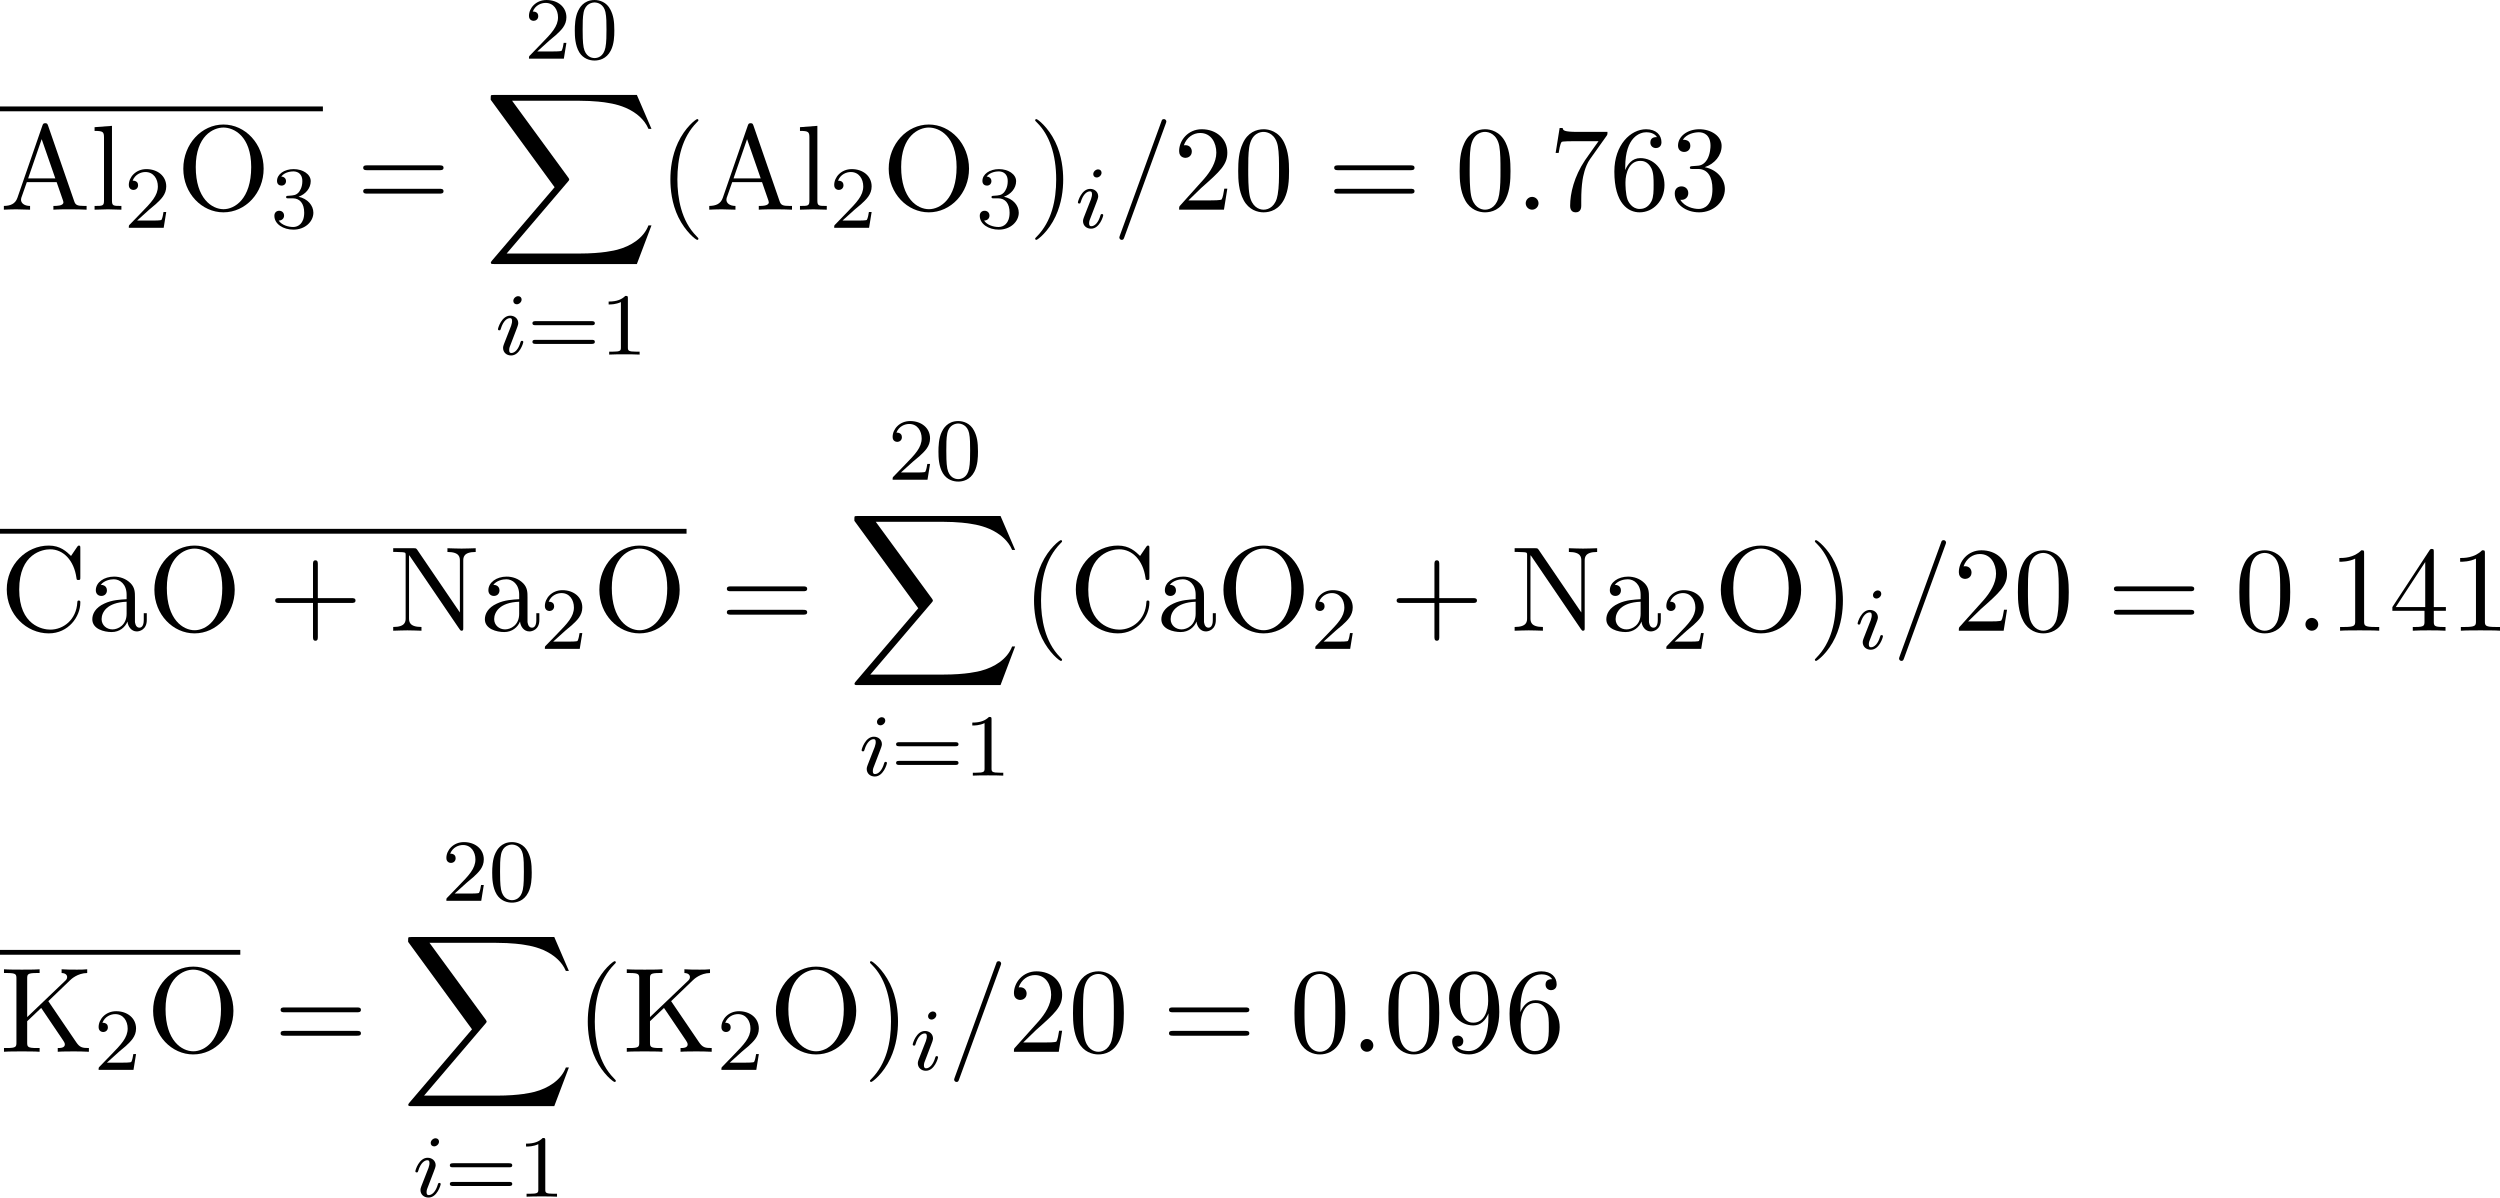
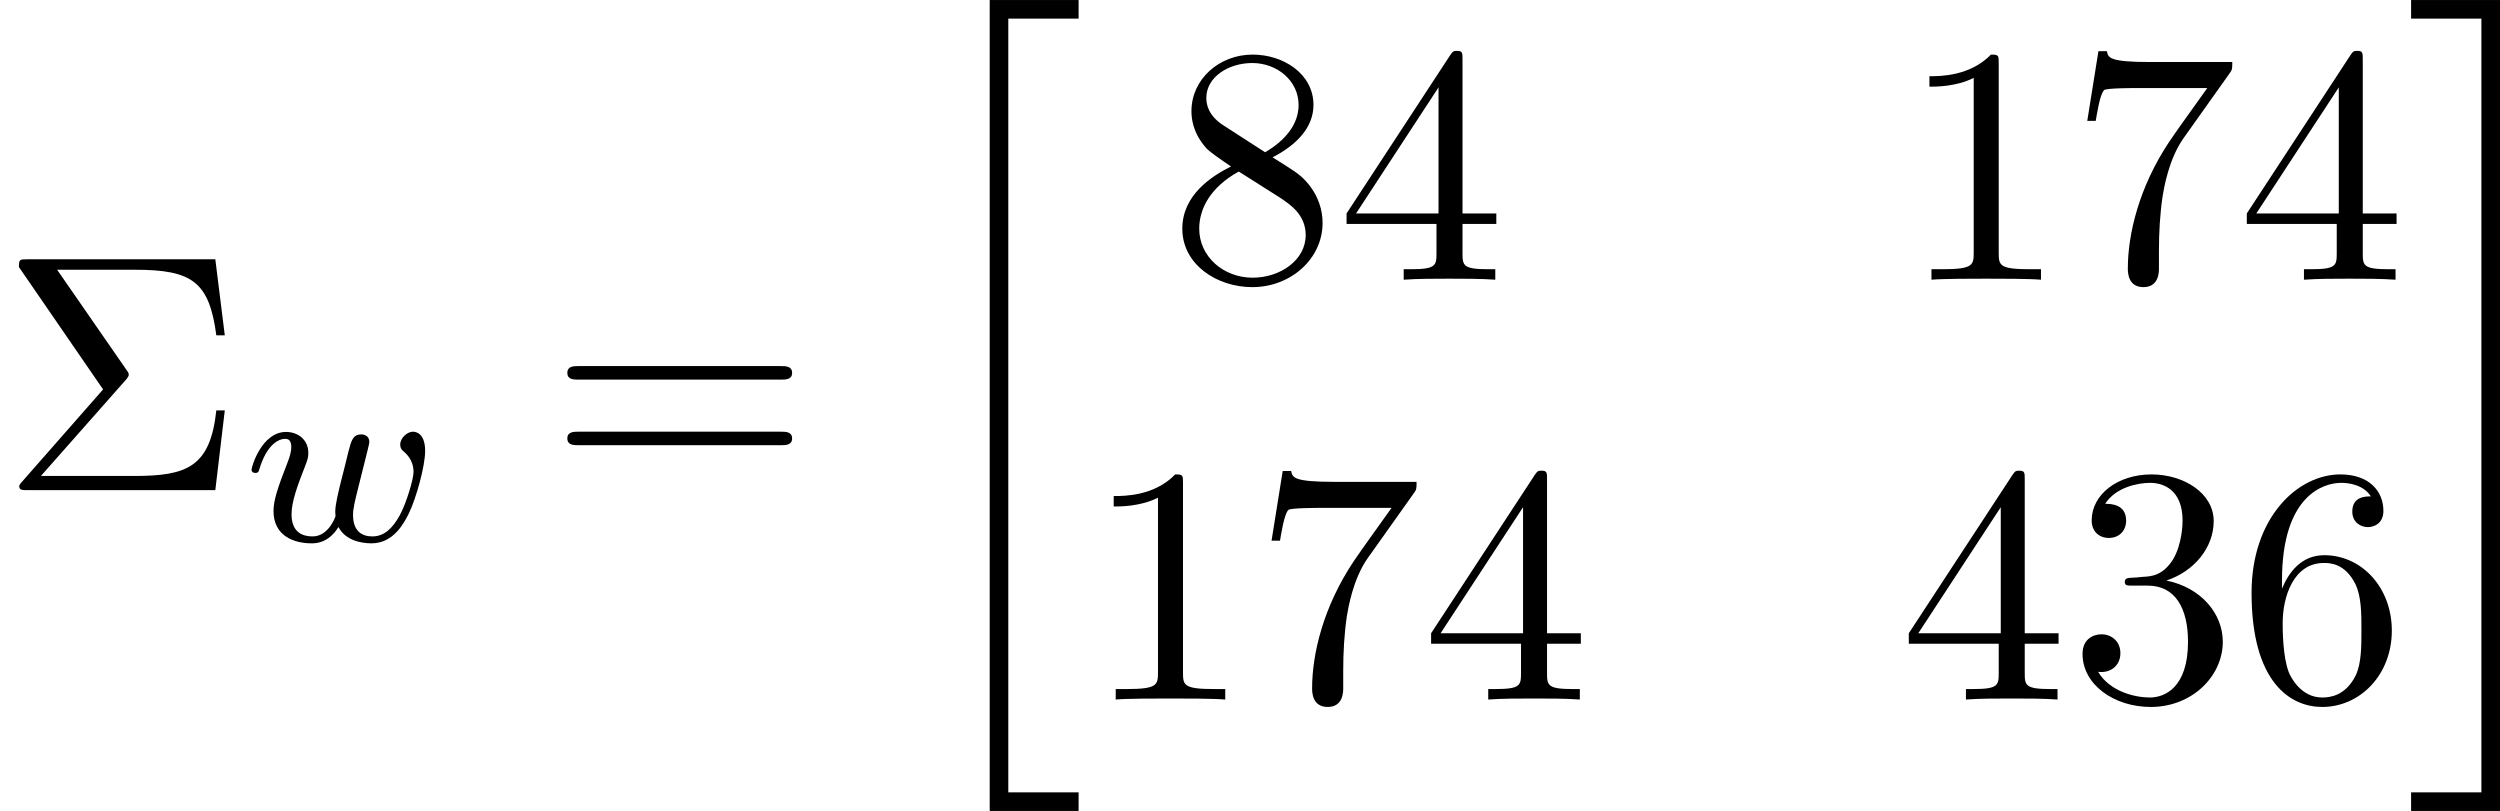
- <svg xmlns="http://www.w3.org/2000/svg" xmlns:xlink="http://www.w3.org/1999/xlink" version="1.1" width="316.1pt" height="151.42pt" viewBox="158.812 605.914 316.1 151.42">
+ <svg xmlns="http://www.w3.org/2000/svg" xmlns:xlink="http://www.w3.org/1999/xlink" version="1.1" width="112.956pt" height="36.639pt" viewBox="259.087 631.2 112.956 36.639">
  <defs>
-     <path id="g18-58" d="M2.095-.578C2.095-.895 1.833-1.156 1.516-1.156S.938-.895 .938-.578S1.2 0 1.516 0S2.095-.262 2.095-.578Z" />
-     <path id="g18-61" d="M4.789-7.767C4.844-7.909 4.844-7.953 4.844-7.964C4.844-8.084 4.745-8.182 4.625-8.182C4.549-8.182 4.473-8.149 4.44-8.084L.655 2.313C.6 2.455 .6 2.498 .6 2.509C.6 2.629 .698 2.727 .818 2.727C.96 2.727 .993 2.651 1.058 2.465L4.789-7.767Z" />
-     <path id="g17-105" d="M2.375-4.973C2.375-5.149 2.248-5.276 2.064-5.276C1.857-5.276 1.626-5.085 1.626-4.846C1.626-4.67 1.753-4.543 1.937-4.543C2.144-4.543 2.375-4.734 2.375-4.973ZM1.211-2.048L.781-.948C.741-.829 .701-.733 .701-.598C.701-.207 1.004 .08 1.427 .08C2.2 .08 2.527-1.036 2.527-1.14C2.527-1.219 2.463-1.243 2.407-1.243C2.311-1.243 2.295-1.188 2.271-1.108C2.088-.47 1.761-.143 1.443-.143C1.347-.143 1.251-.183 1.251-.399C1.251-.59 1.307-.733 1.411-.98C1.49-1.196 1.57-1.411 1.658-1.626L1.905-2.271C1.977-2.455 2.072-2.702 2.072-2.837C2.072-3.236 1.753-3.515 1.347-3.515C.574-3.515 .239-2.399 .239-2.295C.239-2.224 .295-2.192 .359-2.192C.462-2.192 .47-2.24 .494-2.319C.717-3.076 1.084-3.292 1.323-3.292C1.435-3.292 1.514-3.252 1.514-3.029C1.514-2.949 1.506-2.837 1.427-2.598L1.211-2.048Z" />
-     <path id="g20-48" d="M3.897-2.542C3.897-3.395 3.81-3.913 3.547-4.423C3.196-5.125 2.55-5.3 2.112-5.3C1.108-5.3 .741-4.551 .63-4.328C.343-3.746 .327-2.957 .327-2.542C.327-2.016 .351-1.211 .733-.574C1.1 .016 1.69 .167 2.112 .167C2.495 .167 3.18 .048 3.579-.741C3.873-1.315 3.897-2.024 3.897-2.542ZM2.112-.056C1.841-.056 1.291-.183 1.124-1.02C1.036-1.474 1.036-2.224 1.036-2.638C1.036-3.188 1.036-3.746 1.124-4.184C1.291-4.997 1.913-5.077 2.112-5.077C2.383-5.077 2.933-4.941 3.092-4.216C3.188-3.778 3.188-3.18 3.188-2.638C3.188-2.168 3.188-1.451 3.092-1.004C2.925-.167 2.375-.056 2.112-.056Z" />
-     <path id="g20-49" d="M2.503-5.077C2.503-5.292 2.487-5.3 2.271-5.3C1.945-4.981 1.522-4.79 .765-4.79V-4.527C.98-4.527 1.411-4.527 1.873-4.742V-.654C1.873-.359 1.849-.263 1.092-.263H.813V0C1.14-.024 1.825-.024 2.184-.024S3.236-.024 3.563 0V-.263H3.284C2.527-.263 2.503-.359 2.503-.654V-5.077Z" />
-     <path id="g20-50" d="M2.248-1.626C2.375-1.745 2.71-2.008 2.837-2.12C3.332-2.574 3.802-3.013 3.802-3.738C3.802-4.686 3.005-5.3 2.008-5.3C1.052-5.3 .422-4.575 .422-3.866C.422-3.475 .733-3.419 .845-3.419C1.012-3.419 1.259-3.539 1.259-3.842C1.259-4.256 .861-4.256 .765-4.256C.996-4.838 1.53-5.037 1.921-5.037C2.662-5.037 3.045-4.407 3.045-3.738C3.045-2.909 2.463-2.303 1.522-1.339L.518-.303C.422-.215 .422-.199 .422 0H3.571L3.802-1.427H3.555C3.531-1.267 3.467-.869 3.371-.717C3.324-.654 2.718-.654 2.59-.654H1.172L2.248-1.626Z" />
-     <path id="g20-51" d="M2.016-2.662C2.646-2.662 3.045-2.2 3.045-1.363C3.045-.367 2.479-.072 2.056-.072C1.618-.072 1.02-.231 .741-.654C1.028-.654 1.227-.837 1.227-1.1C1.227-1.355 1.044-1.538 .789-1.538C.574-1.538 .351-1.403 .351-1.084C.351-.327 1.164 .167 2.072 .167C3.132 .167 3.873-.566 3.873-1.363C3.873-2.024 3.347-2.63 2.534-2.805C3.164-3.029 3.634-3.571 3.634-4.208S2.917-5.3 2.088-5.3C1.235-5.3 .59-4.838 .59-4.232C.59-3.937 .789-3.81 .996-3.81C1.243-3.81 1.403-3.985 1.403-4.216C1.403-4.511 1.148-4.623 .972-4.631C1.307-5.069 1.921-5.093 2.064-5.093C2.271-5.093 2.877-5.029 2.877-4.208C2.877-3.65 2.646-3.316 2.534-3.188C2.295-2.941 2.112-2.925 1.626-2.893C1.474-2.885 1.411-2.877 1.411-2.774C1.411-2.662 1.482-2.662 1.618-2.662H2.016Z" />
-     <path id="g20-61" d="M5.826-2.654C5.946-2.654 6.105-2.654 6.105-2.837S5.914-3.021 5.794-3.021H.781C.662-3.021 .47-3.021 .47-2.837S.63-2.654 .749-2.654H5.826ZM5.794-.964C5.914-.964 6.105-.964 6.105-1.148S5.946-1.331 5.826-1.331H.749C.63-1.331 .47-1.331 .47-1.148S.662-.964 .781-.964H5.794Z" />
-     <path id="g12-88" d="M13.811 15.273L15.131 11.782H14.858C14.433 12.916 13.276 13.658 12.022 13.985C11.793 14.04 10.724 14.324 8.629 14.324H2.051L7.604 7.811C7.68 7.724 7.702 7.691 7.702 7.636C7.702 7.615 7.702 7.582 7.625 7.473L2.542 .524H8.52C9.982 .524 10.975 .676 11.073 .698C11.662 .785 12.611 .971 13.473 1.516C13.745 1.691 14.487 2.182 14.858 3.065H15.131L13.811 0H.916C.665 0 .655 .011 .622 .076C.611 .109 .611 .316 .611 .436L6.382 8.335L.731 14.956C.622 15.087 .622 15.142 .622 15.153C.622 15.273 .72 15.273 .916 15.273H13.811Z" />
-     <path id="g26-40" d="M3.611 2.618C3.611 2.585 3.611 2.564 3.425 2.378C2.062 1.004 1.713-1.058 1.713-2.727C1.713-4.625 2.127-6.524 3.469-7.887C3.611-8.018 3.611-8.04 3.611-8.073C3.611-8.149 3.567-8.182 3.502-8.182C3.393-8.182 2.411-7.44 1.767-6.055C1.211-4.855 1.08-3.644 1.08-2.727C1.08-1.876 1.2-.556 1.8 .676C2.455 2.018 3.393 2.727 3.502 2.727C3.567 2.727 3.611 2.695 3.611 2.618Z" />
-     <path id="g26-41" d="M3.153-2.727C3.153-3.578 3.033-4.898 2.433-6.131C1.778-7.473 .84-8.182 .731-8.182C.665-8.182 .622-8.138 .622-8.073C.622-8.04 .622-8.018 .829-7.822C1.898-6.742 2.52-5.007 2.52-2.727C2.52-.862 2.116 1.058 .764 2.433C.622 2.564 .622 2.585 .622 2.618C.622 2.684 .665 2.727 .731 2.727C.84 2.727 1.822 1.985 2.465 .6C3.022-.6 3.153-1.811 3.153-2.727Z" />
-     <path id="g26-43" d="M4.462-2.509H7.505C7.658-2.509 7.865-2.509 7.865-2.727S7.658-2.945 7.505-2.945H4.462V-6C4.462-6.153 4.462-6.36 4.244-6.36S4.025-6.153 4.025-6V-2.945H.971C.818-2.945 .611-2.945 .611-2.727S.818-2.509 .971-2.509H4.025V.545C4.025 .698 4.025 .905 4.244 .905S4.462 .698 4.462 .545V-2.509Z" />
-     <path id="g26-48" d="M5.018-3.491C5.018-4.364 4.964-5.236 4.582-6.044C4.08-7.091 3.185-7.265 2.727-7.265C2.073-7.265 1.276-6.982 .829-5.967C.48-5.215 .425-4.364 .425-3.491C.425-2.673 .469-1.691 .916-.862C1.385 .022 2.182 .24 2.716 .24C3.305 .24 4.135 .011 4.615-1.025C4.964-1.778 5.018-2.629 5.018-3.491ZM2.716 0C2.291 0 1.647-.273 1.451-1.32C1.331-1.975 1.331-2.978 1.331-3.622C1.331-4.32 1.331-5.04 1.418-5.629C1.625-6.927 2.444-7.025 2.716-7.025C3.076-7.025 3.796-6.829 4.004-5.749C4.113-5.138 4.113-4.309 4.113-3.622C4.113-2.804 4.113-2.062 3.993-1.364C3.829-.327 3.207 0 2.716 0Z" />
+     <path id="g12-20" d="M2.727 25.735H5.596V25.135H3.327V.164H5.596V-.436H2.727V25.735Z" />
+     <path id="g12-21" d="M2.422 25.135H.153V25.735H3.022V-.436H.153V.164H2.422V25.135Z" />
+     <path id="g17-119" d="M3.905-2.606C3.953-2.798 4.041-3.14 4.041-3.188C4.041-3.387 3.881-3.435 3.786-3.435C3.507-3.435 3.459-3.236 3.363-2.869C3.26-2.455 3.228-2.303 3.108-1.849C3.037-1.546 2.941-1.172 2.941-.94C2.941-.901 2.949-.837 2.949-.797C2.949-.789 2.734-.143 2.208-.143C1.889-.143 1.53-.271 1.53-.861C1.53-1.251 1.714-1.769 1.969-2.415C2.048-2.622 2.072-2.694 2.072-2.837C2.072-3.276 1.722-3.515 1.355-3.515C.566-3.515 .239-2.391 .239-2.295C.239-2.224 .295-2.192 .359-2.192C.462-2.192 .47-2.24 .494-2.319C.701-3.013 1.044-3.292 1.331-3.292C1.451-3.292 1.522-3.212 1.522-3.029C1.522-2.861 1.459-2.678 1.403-2.534C1.092-1.737 .948-1.315 .948-.964C.948-.151 1.618 .08 2.176 .08C2.303 .08 2.718 .08 3.045-.446C3.268-.016 3.77 .08 4.113 .08C4.83 .08 5.165-.59 5.308-.869C5.563-1.387 5.842-2.431 5.842-2.901C5.842-3.523 5.483-3.523 5.452-3.523C5.26-3.523 5.037-3.316 5.037-3.108C5.037-2.997 5.085-2.933 5.141-2.893C5.228-2.813 5.467-2.614 5.467-2.224C5.467-1.993 5.244-1.235 5.021-.821C4.798-.422 4.535-.143 4.136-.143C3.786-.143 3.515-.327 3.515-.837C3.515-1.044 3.571-1.267 3.682-1.714L3.905-2.606Z" />
+     <path id="g26-6" d="M4.058-3.556C4.156-3.665 4.156-3.709 4.156-3.731C4.156-3.785 4.113-3.84 4.08-3.884L1.844-7.113H4.364C6.207-7.113 6.753-6.72 6.982-4.996H7.255L6.949-7.451H.895C.633-7.451 .611-7.451 .611-7.2L3.327-3.251L.731-.295C.622-.175 .622-.153 .622-.12C.622 0 .731 0 .895 0H6.949L7.255-2.575H6.982C6.785-.753 6.044-.458 4.331-.458H1.32L4.058-3.556Z" />
    <path id="g26-49" d="M3.207-6.982C3.207-7.244 3.207-7.265 2.956-7.265C2.28-6.567 1.32-6.567 .971-6.567V-6.229C1.189-6.229 1.833-6.229 2.4-6.513V-.862C2.4-.469 2.367-.338 1.385-.338H1.036V0C1.418-.033 2.367-.033 2.804-.033S4.189-.033 4.571 0V-.338H4.222C3.24-.338 3.207-.458 3.207-.862V-6.982Z" />
-     <path id="g26-50" d="M1.385-.84L2.542-1.964C4.244-3.469 4.898-4.058 4.898-5.149C4.898-6.393 3.916-7.265 2.585-7.265C1.353-7.265 .545-6.262 .545-5.291C.545-4.68 1.091-4.68 1.124-4.68C1.309-4.68 1.691-4.811 1.691-5.258C1.691-5.542 1.495-5.825 1.113-5.825C1.025-5.825 1.004-5.825 .971-5.815C1.222-6.524 1.811-6.927 2.444-6.927C3.436-6.927 3.905-6.044 3.905-5.149C3.905-4.276 3.36-3.415 2.76-2.738L.665-.404C.545-.284 .545-.262 .545 0H4.593L4.898-1.898H4.625C4.571-1.571 4.495-1.091 4.385-.927C4.309-.84 3.589-.84 3.349-.84H1.385Z" />
    <path id="g26-51" d="M3.164-3.84C4.058-4.135 4.691-4.898 4.691-5.76C4.691-6.655 3.731-7.265 2.684-7.265C1.582-7.265 .753-6.611 .753-5.782C.753-5.422 .993-5.215 1.309-5.215C1.647-5.215 1.865-5.455 1.865-5.771C1.865-6.316 1.353-6.316 1.189-6.316C1.527-6.851 2.247-6.993 2.64-6.993C3.087-6.993 3.687-6.753 3.687-5.771C3.687-5.64 3.665-5.007 3.382-4.527C3.055-4.004 2.684-3.971 2.411-3.96C2.324-3.949 2.062-3.927 1.985-3.927C1.898-3.916 1.822-3.905 1.822-3.796C1.822-3.676 1.898-3.676 2.084-3.676H2.564C3.458-3.676 3.862-2.935 3.862-1.865C3.862-.382 3.109-.065 2.629-.065C2.16-.065 1.342-.251 .96-.895C1.342-.84 1.68-1.08 1.68-1.495C1.68-1.887 1.385-2.105 1.069-2.105C.807-2.105 .458-1.953 .458-1.473C.458-.48 1.473 .24 2.662 .24C3.993 .24 4.985-.753 4.985-1.865C4.985-2.76 4.298-3.611 3.164-3.84Z" />
    <path id="g26-52" d="M3.207-1.8V-.851C3.207-.458 3.185-.338 2.378-.338H2.149V0C2.596-.033 3.164-.033 3.622-.033S4.658-.033 5.105 0V-.338H4.876C4.069-.338 4.047-.458 4.047-.851V-1.8H5.138V-2.138H4.047V-7.102C4.047-7.32 4.047-7.385 3.873-7.385C3.775-7.385 3.742-7.385 3.655-7.255L.305-2.138V-1.8H3.207ZM3.273-2.138H.611L3.273-6.207V-2.138Z" />
    <path id="g26-54" d="M1.44-3.578V-3.84C1.44-6.6 2.793-6.993 3.349-6.993C3.611-6.993 4.069-6.927 4.309-6.556C4.145-6.556 3.709-6.556 3.709-6.065C3.709-5.727 3.971-5.564 4.211-5.564C4.385-5.564 4.713-5.662 4.713-6.087C4.713-6.742 4.233-7.265 3.327-7.265C1.931-7.265 .458-5.858 .458-3.447C.458-.535 1.724 .24 2.738 .24C3.949 .24 4.985-.785 4.985-2.225C4.985-3.611 4.015-4.658 2.804-4.658C2.062-4.658 1.658-4.102 1.44-3.578ZM2.738-.065C2.051-.065 1.724-.72 1.658-.884C1.462-1.396 1.462-2.269 1.462-2.465C1.462-3.316 1.811-4.407 2.793-4.407C2.967-4.407 3.469-4.407 3.807-3.731C4.004-3.327 4.004-2.771 4.004-2.236C4.004-1.713 4.004-1.167 3.818-.775C3.491-.12 2.989-.065 2.738-.065Z" />
    <path id="g26-55" d="M5.193-6.644C5.291-6.775 5.291-6.796 5.291-7.025H2.64C1.309-7.025 1.287-7.167 1.244-7.375H.971L.611-5.127H.884C.916-5.302 1.015-5.989 1.156-6.12C1.233-6.185 2.084-6.185 2.225-6.185H4.484C4.364-6.011 3.502-4.822 3.262-4.462C2.28-2.989 1.92-1.473 1.92-.36C1.92-.251 1.92 .24 2.422 .24S2.924-.251 2.924-.36V-.916C2.924-1.516 2.956-2.116 3.044-2.705C3.087-2.956 3.24-3.895 3.72-4.571L5.193-6.644Z" />
-     <path id="g26-57" d="M4.004-3.469V-3.12C4.004-.567 2.869-.065 2.236-.065C2.051-.065 1.462-.087 1.167-.458C1.647-.458 1.735-.775 1.735-.96C1.735-1.298 1.473-1.462 1.233-1.462C1.058-1.462 .731-1.364 .731-.938C.731-.207 1.32 .24 2.247 .24C3.655 .24 4.985-1.244 4.985-3.589C4.985-6.524 3.731-7.265 2.76-7.265C2.16-7.265 1.625-7.069 1.156-6.578C.709-6.087 .458-5.629 .458-4.811C.458-3.447 1.418-2.378 2.64-2.378C3.305-2.378 3.753-2.836 4.004-3.469ZM2.651-2.629C2.476-2.629 1.975-2.629 1.636-3.316C1.44-3.72 1.44-4.265 1.44-4.8C1.44-5.389 1.44-5.902 1.669-6.305C1.964-6.851 2.378-6.993 2.76-6.993C3.262-6.993 3.622-6.622 3.807-6.131C3.938-5.782 3.982-5.095 3.982-4.593C3.982-3.687 3.611-2.629 2.651-2.629Z" />
+     <path id="g26-56" d="M1.778-4.985C1.276-5.313 1.233-5.684 1.233-5.869C1.233-6.535 1.942-6.993 2.716-6.993C3.513-6.993 4.211-6.425 4.211-5.64C4.211-5.018 3.785-4.495 3.131-4.113L1.778-4.985ZM3.371-3.949C4.156-4.353 4.691-4.92 4.691-5.64C4.691-6.644 3.72-7.265 2.727-7.265C1.636-7.265 .753-6.458 .753-5.444C.753-5.247 .775-4.756 1.233-4.244C1.353-4.113 1.756-3.84 2.029-3.655C1.396-3.338 .458-2.727 .458-1.647C.458-.491 1.571 .24 2.716 .24C3.949 .24 4.985-.665 4.985-1.833C4.985-2.225 4.865-2.716 4.451-3.175C4.244-3.404 4.069-3.513 3.371-3.949ZM2.28-3.491L3.622-2.64C3.927-2.433 4.44-2.105 4.44-1.44C4.44-.633 3.622-.065 2.727-.065C1.789-.065 1.004-.742 1.004-1.647C1.004-2.28 1.353-2.978 2.28-3.491Z" />
    <path id="g26-61" d="M7.495-3.567C7.658-3.567 7.865-3.567 7.865-3.785S7.658-4.004 7.505-4.004H.971C.818-4.004 .611-4.004 .611-3.785S.818-3.567 .982-3.567H7.495ZM7.505-1.451C7.658-1.451 7.865-1.451 7.865-1.669S7.658-1.887 7.495-1.887H.982C.818-1.887 .611-1.887 .611-1.669S.818-1.451 .971-1.451H7.505Z" />
-     <path id="g26-65" d="M4.342-7.593C4.287-7.735 4.265-7.811 4.091-7.811S3.884-7.745 3.829-7.593L1.571-1.069C1.375-.513 .938-.349 .349-.338V0C.6-.011 1.069-.033 1.462-.033C1.8-.033 2.367-.011 2.716 0V-.338C2.171-.338 1.898-.611 1.898-.895C1.898-.927 1.909-1.036 1.92-1.058L2.422-2.487H5.116L5.695-.818C5.705-.775 5.727-.709 5.727-.665C5.727-.338 5.116-.338 4.822-.338V0C5.215-.033 5.978-.033 6.393-.033C6.862-.033 7.364-.022 7.822 0V-.338H7.625C6.971-.338 6.818-.415 6.698-.775L4.342-7.593ZM3.764-6.371L4.996-2.825H2.542L3.764-6.371Z" />
-     <path id="g26-67" d="M.611-3.731C.611-1.473 2.378 .24 4.407 .24C6.185 .24 7.255-1.276 7.255-2.542C7.255-2.651 7.255-2.727 7.113-2.727C6.993-2.727 6.993-2.662 6.982-2.553C6.895-.993 5.727-.098 4.538-.098C3.873-.098 1.735-.469 1.735-3.72C1.735-6.982 3.862-7.353 4.527-7.353C5.716-7.353 6.687-6.36 6.905-4.767C6.927-4.615 6.927-4.582 7.08-4.582C7.255-4.582 7.255-4.615 7.255-4.844V-7.429C7.255-7.615 7.255-7.691 7.135-7.691C7.091-7.691 7.047-7.691 6.96-7.56L6.415-6.753C6.011-7.145 5.455-7.691 4.407-7.691C2.367-7.691 .611-5.956 .611-3.731Z" />
-     <path id="g26-75" d="M4.364-4.571L6.327-6.458C6.415-6.545 6.993-7.102 7.876-7.113V-7.451C7.593-7.418 7.244-7.418 6.949-7.418C6.556-7.418 5.935-7.418 5.564-7.451V-7.113C6-7.102 6.065-6.851 6.065-6.753C6.065-6.578 5.956-6.469 5.869-6.393L2.455-3.131V-6.6C2.455-6.993 2.476-7.113 3.316-7.113H3.578V-7.451C3.196-7.418 2.389-7.418 1.975-7.418S.742-7.418 .36-7.451V-7.113H.622C1.462-7.113 1.484-6.993 1.484-6.6V-.851C1.484-.458 1.462-.338 .622-.338H.36V0C.742-.033 1.549-.033 1.964-.033S3.196-.033 3.578 0V-.338H3.316C2.476-.338 2.455-.458 2.455-.851V-2.76L3.72-3.96L5.695-1.036C5.76-.938 5.858-.796 5.858-.665C5.858-.338 5.433-.338 5.215-.338V0C5.596-.033 6.36-.033 6.775-.033C7.156-.033 7.571-.022 8.029 0V-.338C7.44-.338 7.211-.382 6.884-.862L4.364-4.571Z" />
-     <path id="g26-78" d="M2.531-7.309C2.433-7.44 2.422-7.451 2.215-7.451H.36V-7.113H.676C.84-7.113 1.058-7.102 1.222-7.091C1.473-7.058 1.484-7.047 1.484-6.84V-1.145C1.484-.851 1.484-.338 .36-.338V0C.742-.011 1.276-.033 1.636-.033S2.531-.011 2.913 0V-.338C1.789-.338 1.789-.851 1.789-1.145V-6.818C1.844-6.764 1.855-6.753 1.898-6.687L6.349-.142C6.447-.011 6.458 0 6.535 0C6.687 0 6.687-.076 6.687-.284V-6.305C6.687-6.6 6.687-7.113 7.811-7.113V-7.451C7.429-7.44 6.895-7.418 6.535-7.418S5.64-7.44 5.258-7.451V-7.113C6.382-7.113 6.382-6.6 6.382-6.305V-1.647L2.531-7.309Z" />
-     <path id="g26-79" d="M7.865-3.698C7.865-5.924 6.218-7.691 4.233-7.691C2.28-7.691 .611-5.945 .611-3.698C.611-1.462 2.291 .24 4.233 .24C6.218 .24 7.865-1.495 7.865-3.698ZM4.244-.044C3.196-.044 1.735-1.004 1.735-3.851C1.735-6.676 3.327-7.418 4.233-7.418C5.182-7.418 6.742-6.644 6.742-3.851C6.742-.96 5.247-.044 4.244-.044Z" />
-     <path id="g26-97" d="M3.633-.829C3.676-.393 3.971 .065 4.484 .065C4.713 .065 5.378-.087 5.378-.971V-1.582H5.105V-.971C5.105-.338 4.833-.273 4.713-.273C4.353-.273 4.309-.764 4.309-.818V-3C4.309-3.458 4.309-3.884 3.916-4.287C3.491-4.713 2.945-4.887 2.422-4.887C1.527-4.887 .775-4.375 .775-3.655C.775-3.327 .993-3.142 1.276-3.142C1.582-3.142 1.778-3.36 1.778-3.644C1.778-3.775 1.724-4.135 1.222-4.145C1.516-4.527 2.051-4.647 2.4-4.647C2.935-4.647 3.556-4.222 3.556-3.251V-2.847C3-2.815 2.236-2.782 1.549-2.455C.731-2.084 .458-1.516 .458-1.036C.458-.153 1.516 .12 2.204 .12C2.924 .12 3.425-.316 3.633-.829ZM3.556-2.618V-1.527C3.556-.491 2.771-.12 2.28-.12C1.745-.12 1.298-.502 1.298-1.047C1.298-1.647 1.756-2.553 3.556-2.618Z" />
-     <path id="g26-108" d="M1.931-7.571L.36-7.451V-7.113C1.124-7.113 1.211-7.036 1.211-6.502V-.829C1.211-.338 1.091-.338 .36-.338V0C.72-.011 1.298-.033 1.571-.033S2.378-.011 2.782 0V-.338C2.051-.338 1.931-.338 1.931-.829V-7.571Z" />
  </defs>
  <g id="page1" transform="matrix(1.4 0 0 1.4 0 0)">
-     <rect x="113.437" y="442.411" height=".436" width="29.162" />
-     <use x="113.437" y="451.733" xlink:href="#g26-65" />
-     <use x="121.619" y="451.733" xlink:href="#g26-108" />
-     <use x="124.649" y="453.369" xlink:href="#g20-50" />
-     <use x="129.382" y="451.733" xlink:href="#g26-79" />
-     <use x="137.866" y="453.369" xlink:href="#g20-51" />
-     <use x="145.629" y="451.733" xlink:href="#g26-61" />
-     <use x="160.789" y="438.096" xlink:href="#g20-50" />
-     <use x="165.023" y="438.096" xlink:href="#g20-48" />
-     <use x="157.144" y="441.369" xlink:href="#g12-88" />
-     <use x="158.171" y="464.82" xlink:href="#g17-105" />
-     <use x="161.054" y="464.82" xlink:href="#g20-61" />
-     <use x="167.641" y="464.82" xlink:href="#g20-49" />
-     <use x="172.902" y="451.733" xlink:href="#g26-40" />
-     <use x="177.144" y="451.733" xlink:href="#g26-65" />
-     <use x="185.326" y="451.733" xlink:href="#g26-108" />
-     <use x="188.356" y="453.369" xlink:href="#g20-50" />
-     <use x="193.089" y="451.733" xlink:href="#g26-79" />
-     <use x="201.573" y="453.369" xlink:href="#g20-51" />
-     <use x="206.306" y="451.733" xlink:href="#g26-41" />
-     <use x="210.548" y="453.369" xlink:href="#g17-105" />
-     <use x="213.93" y="451.733" xlink:href="#g18-61" />
-     <use x="219.384" y="451.733" xlink:href="#g26-50" />
-     <use x="224.839" y="451.733" xlink:href="#g26-48" />
-     <use x="233.323" y="451.733" xlink:href="#g26-61" />
-     <use x="244.839" y="451.733" xlink:href="#g26-48" />
-     <use x="250.293" y="451.733" xlink:href="#g18-58" />
-     <use x="253.323" y="451.733" xlink:href="#g26-55" />
-     <use x="258.778" y="451.733" xlink:href="#g26-54" />
-     <use x="264.233" y="451.733" xlink:href="#g26-51" />
-     <rect x="113.437" y="480.559" height=".436" width="62.005" />
-     <use x="113.437" y="489.759" xlink:href="#g26-67" />
-     <use x="121.316" y="489.759" xlink:href="#g26-97" />
-     <use x="126.77" y="489.759" xlink:href="#g26-79" />
-     <use x="137.68" y="489.759" xlink:href="#g26-43" />
-     <use x="148.589" y="489.759" xlink:href="#g26-78" />
-     <use x="156.77" y="489.759" xlink:href="#g26-97" />
-     <use x="162.225" y="491.396" xlink:href="#g20-50" />
-     <use x="166.957" y="489.759" xlink:href="#g26-79" />
-     <use x="178.472" y="489.759" xlink:href="#g26-61" />
-     <use x="193.632" y="476.123" xlink:href="#g20-50" />
-     <use x="197.866" y="476.123" xlink:href="#g20-48" />
-     <use x="189.988" y="479.396" xlink:href="#g12-88" />
-     <use x="191.014" y="502.846" xlink:href="#g17-105" />
-     <use x="193.898" y="502.846" xlink:href="#g20-61" />
-     <use x="200.484" y="502.846" xlink:href="#g20-49" />
-     <use x="205.745" y="489.759" xlink:href="#g26-40" />
-     <use x="209.988" y="489.759" xlink:href="#g26-67" />
-     <use x="217.866" y="489.759" xlink:href="#g26-97" />
-     <use x="223.321" y="489.759" xlink:href="#g26-79" />
-     <use x="231.806" y="491.396" xlink:href="#g20-50" />
-     <use x="238.962" y="489.759" xlink:href="#g26-43" />
-     <use x="249.871" y="489.759" xlink:href="#g26-78" />
-     <use x="258.053" y="489.759" xlink:href="#g26-97" />
-     <use x="263.508" y="491.396" xlink:href="#g20-50" />
-     <use x="268.24" y="489.759" xlink:href="#g26-79" />
-     <use x="276.725" y="489.759" xlink:href="#g26-41" />
-     <use x="280.967" y="491.396" xlink:href="#g17-105" />
-     <use x="284.349" y="489.759" xlink:href="#g18-61" />
-     <use x="289.803" y="489.759" xlink:href="#g26-50" />
-     <use x="295.258" y="489.759" xlink:href="#g26-48" />
-     <use x="303.743" y="489.759" xlink:href="#g26-61" />
-     <use x="315.258" y="489.759" xlink:href="#g26-48" />
-     <use x="320.712" y="489.759" xlink:href="#g18-58" />
-     <use x="323.743" y="489.759" xlink:href="#g26-49" />
-     <use x="329.197" y="489.759" xlink:href="#g26-52" />
-     <use x="334.652" y="489.759" xlink:href="#g26-49" />
-     <rect x="113.437" y="518.586" height=".436" width="21.702" />
-     <use x="113.437" y="527.786" xlink:href="#g26-75" />
-     <use x="121.922" y="529.422" xlink:href="#g20-50" />
-     <use x="126.654" y="527.786" xlink:href="#g26-79" />
-     <use x="138.169" y="527.786" xlink:href="#g26-61" />
-     <use x="153.329" y="514.15" xlink:href="#g20-50" />
-     <use x="157.563" y="514.15" xlink:href="#g20-48" />
-     <use x="149.685" y="517.422" xlink:href="#g12-88" />
-     <use x="150.711" y="540.873" xlink:href="#g17-105" />
-     <use x="153.595" y="540.873" xlink:href="#g20-61" />
-     <use x="160.181" y="540.873" xlink:href="#g20-49" />
-     <use x="165.442" y="527.786" xlink:href="#g26-40" />
-     <use x="169.685" y="527.786" xlink:href="#g26-75" />
-     <use x="178.169" y="529.422" xlink:href="#g20-50" />
-     <use x="182.902" y="527.786" xlink:href="#g26-79" />
-     <use x="191.387" y="527.786" xlink:href="#g26-41" />
-     <use x="195.629" y="529.422" xlink:href="#g17-105" />
-     <use x="199.01" y="527.786" xlink:href="#g18-61" />
-     <use x="204.465" y="527.786" xlink:href="#g26-50" />
-     <use x="209.919" y="527.786" xlink:href="#g26-48" />
-     <use x="218.404" y="527.786" xlink:href="#g26-61" />
-     <use x="229.919" y="527.786" xlink:href="#g26-48" />
-     <use x="235.374" y="527.786" xlink:href="#g18-58" />
-     <use x="238.404" y="527.786" xlink:href="#g26-48" />
-     <use x="243.859" y="527.786" xlink:href="#g26-57" />
-     <use x="249.313" y="527.786" xlink:href="#g26-54" />
+     <use x="185.062" y="466.676" xlink:href="#g26-6" />
+     <use x="192.941" y="468.312" xlink:href="#g17-119" />
+     <use x="202.761" y="466.676" xlink:href="#g26-61" />
+     <use x="214.276" y="451.294" xlink:href="#g12-20" />
+     <use x="222.761" y="459.884" xlink:href="#g26-56" />
+     <use x="228.215" y="459.884" xlink:href="#g26-52" />
+     <use x="246.36" y="459.884" xlink:href="#g26-49" />
+     <use x="251.814" y="459.884" xlink:href="#g26-55" />
+     <use x="257.269" y="459.884" xlink:href="#g26-52" />
+     <use x="220.034" y="473.433" xlink:href="#g26-49" />
+     <use x="225.488" y="473.433" xlink:href="#g26-55" />
+     <use x="230.943" y="473.433" xlink:href="#g26-52" />
+     <use x="246.36" y="473.433" xlink:href="#g26-52" />
+     <use x="251.814" y="473.433" xlink:href="#g26-51" />
+     <use x="257.269" y="473.433" xlink:href="#g26-54" />
+     <use x="262.723" y="451.294" xlink:href="#g12-21" />
  </g>
</svg>
